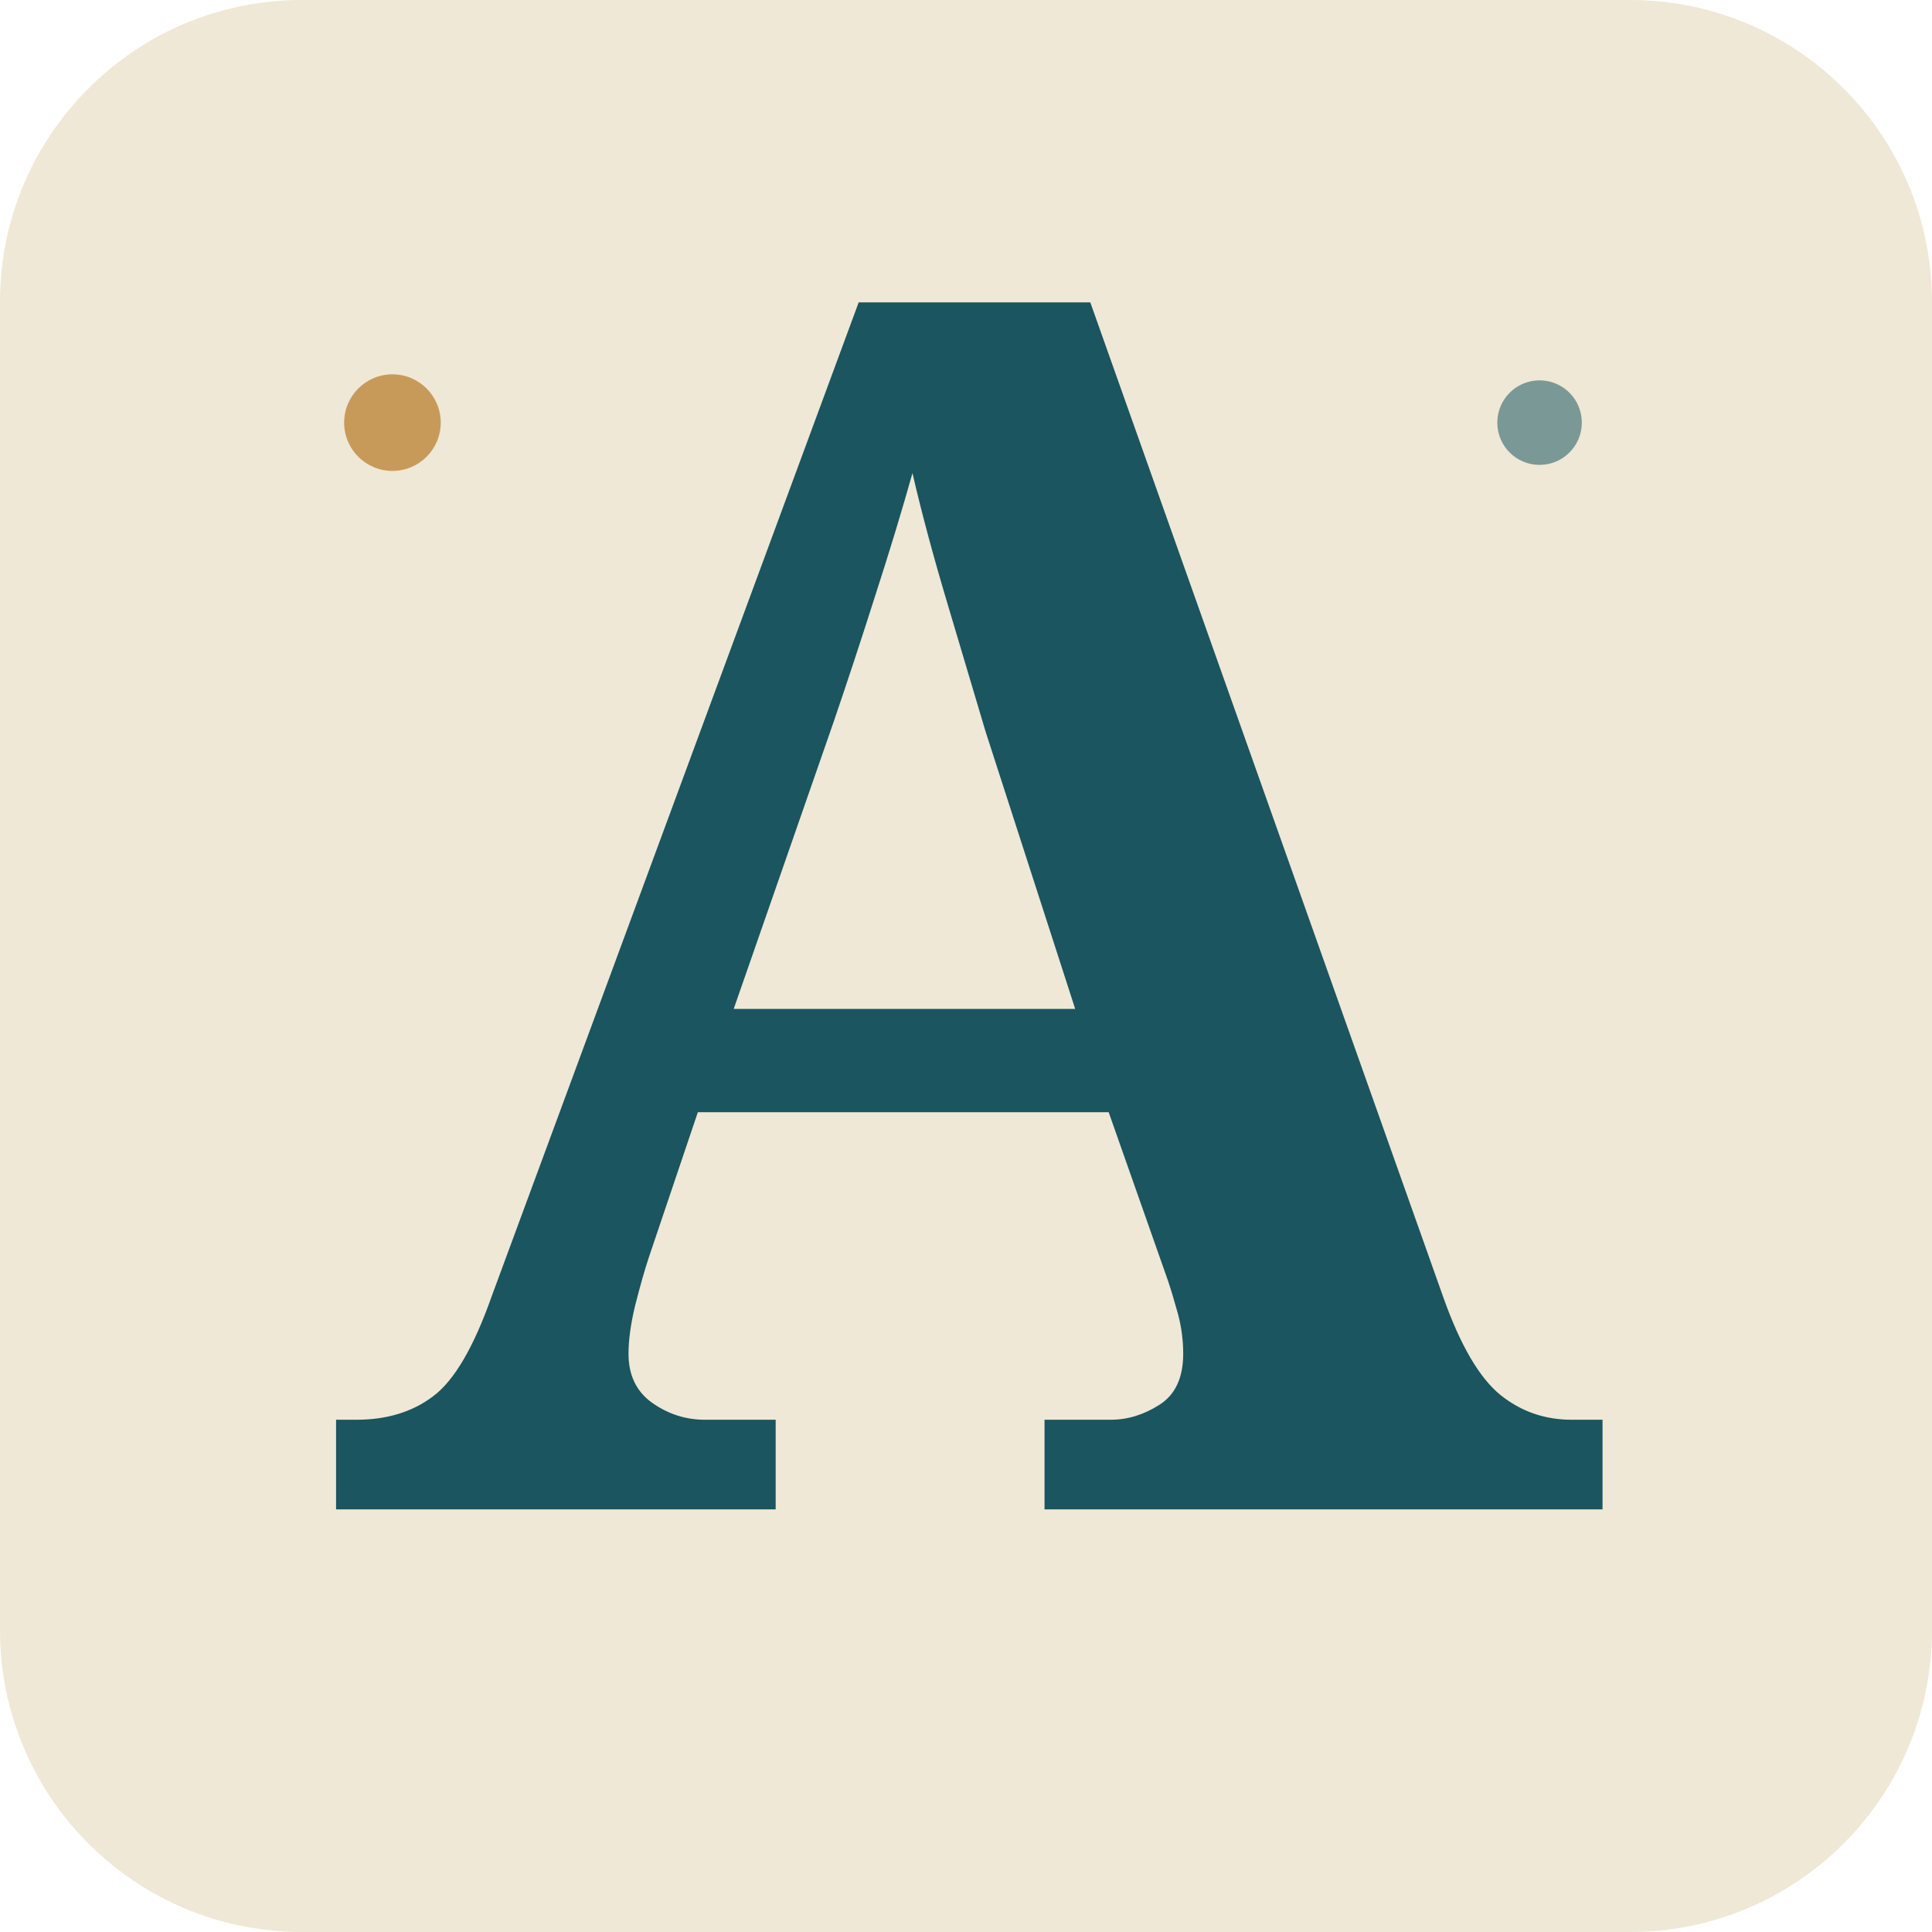
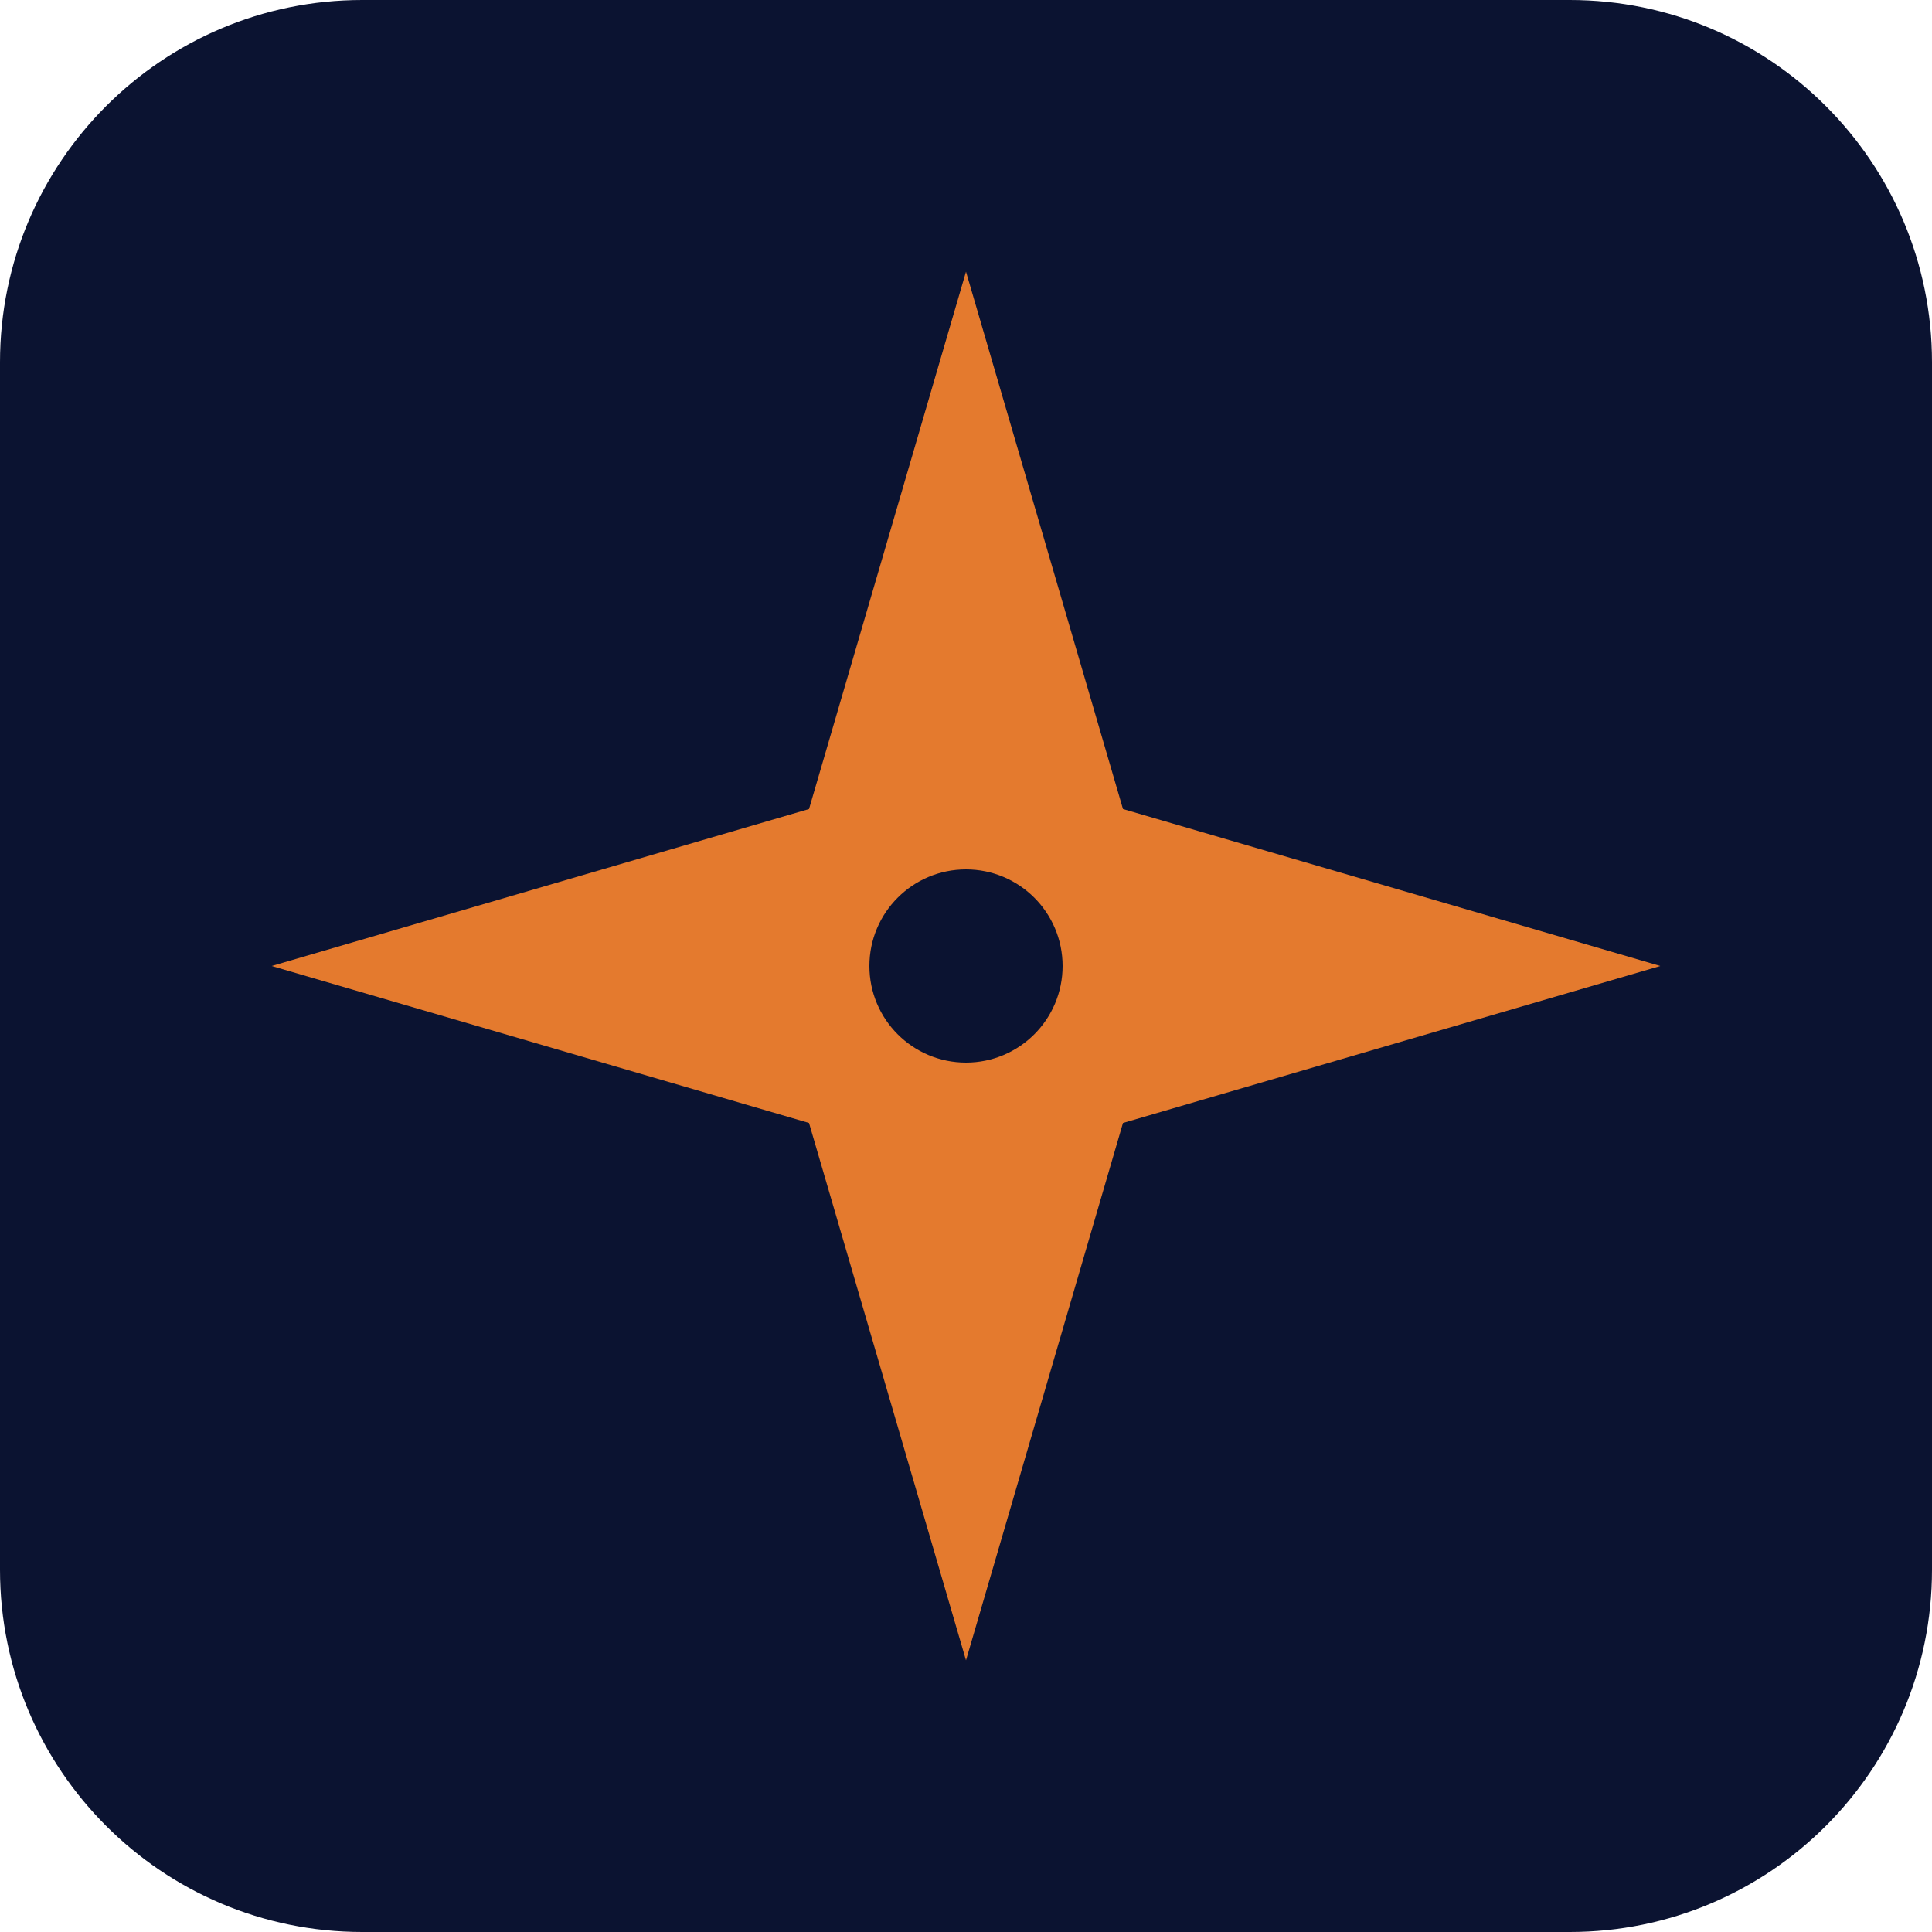
<svg xmlns="http://www.w3.org/2000/svg" viewBox="0 0 64 64">
-   <rect width="64" height="64" rx="10" fill="#efe8d6" />
-   <text x="32" y="50" text-anchor="middle" font-family="'Bodoni Moda', 'Bodoni 72', 'Didot', Georgia, serif" font-weight="800" font-size="56" letter-spacing="-1" fill="#1a5560">A</text>
-   <circle cx="13" cy="14" r="1.6" fill="#c89a5a" />
-   <circle cx="51" cy="14" r="1.4" fill="#1a5560" opacity="0.55" />
+   <rect width="64" height="64" rx="12" fill="#0B1331" />
+   <path d="M32 9l5.2 17.8L55 32l-17.8 5.2L32 55l-5.2-17.8L9 32l17.8-5.2Z" fill="#E47A2E" />
+   <circle cx="32" cy="32" r="3.2" fill="#0B1331" />
</svg>
